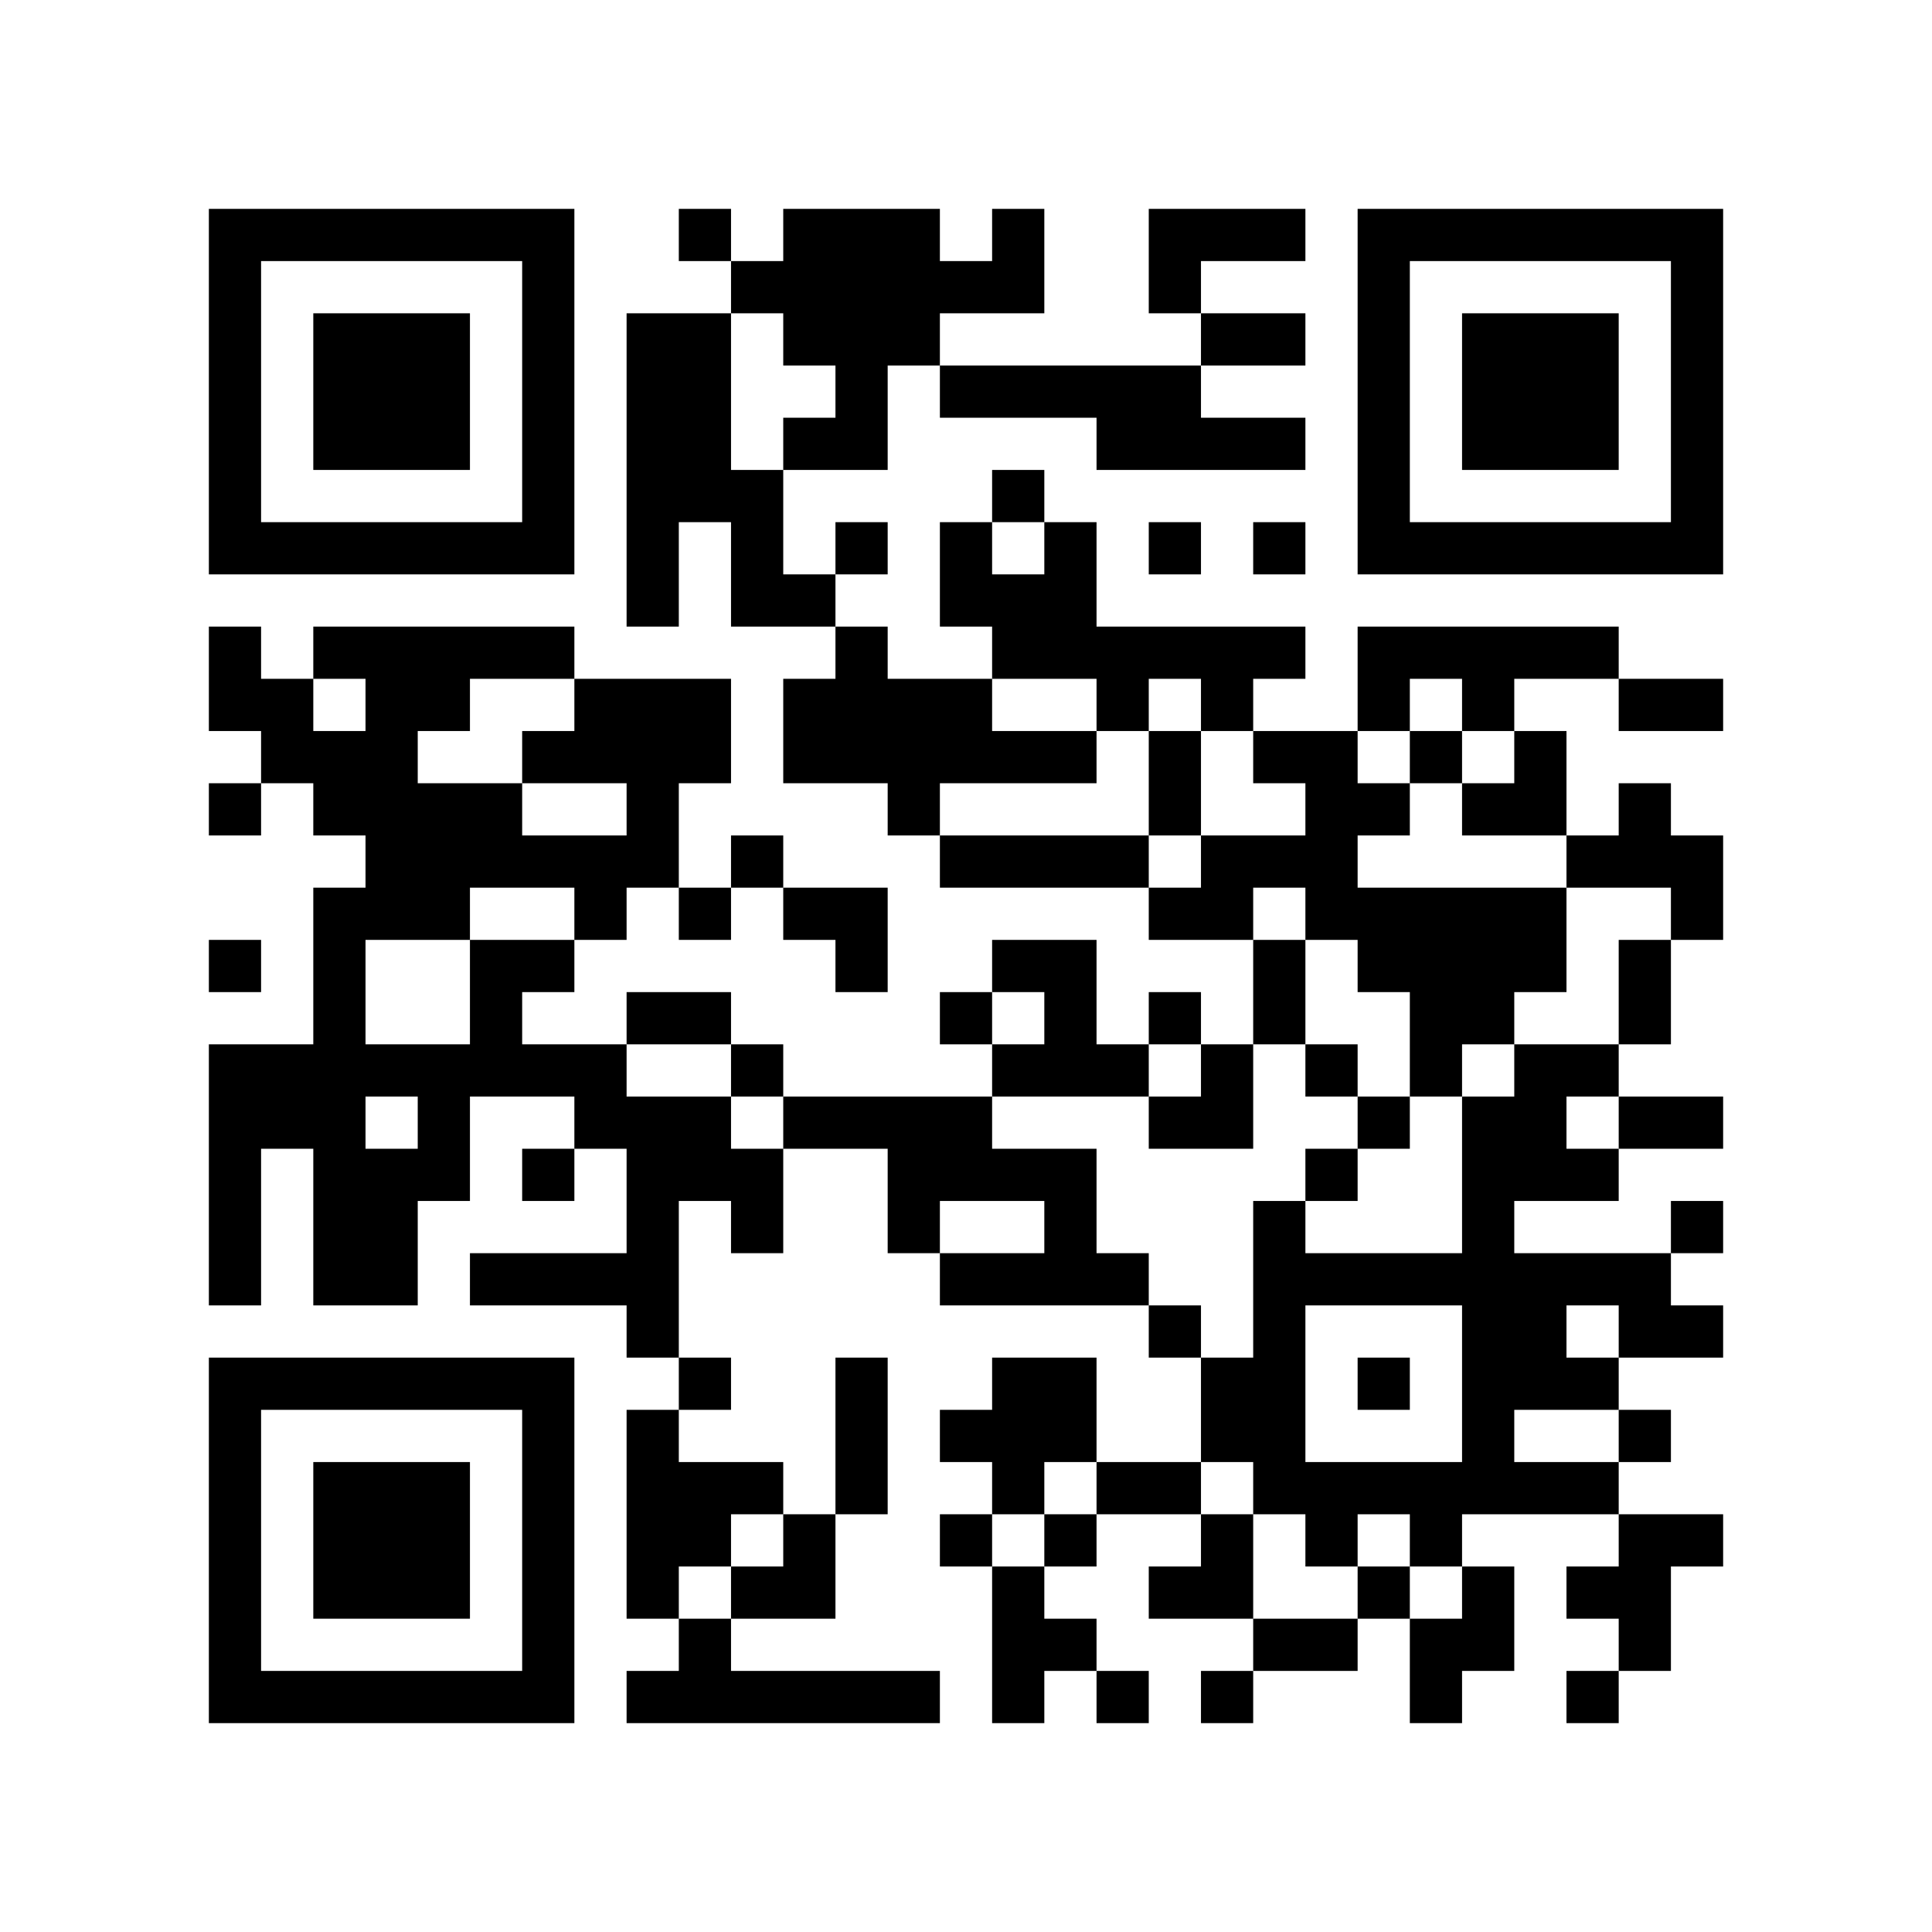
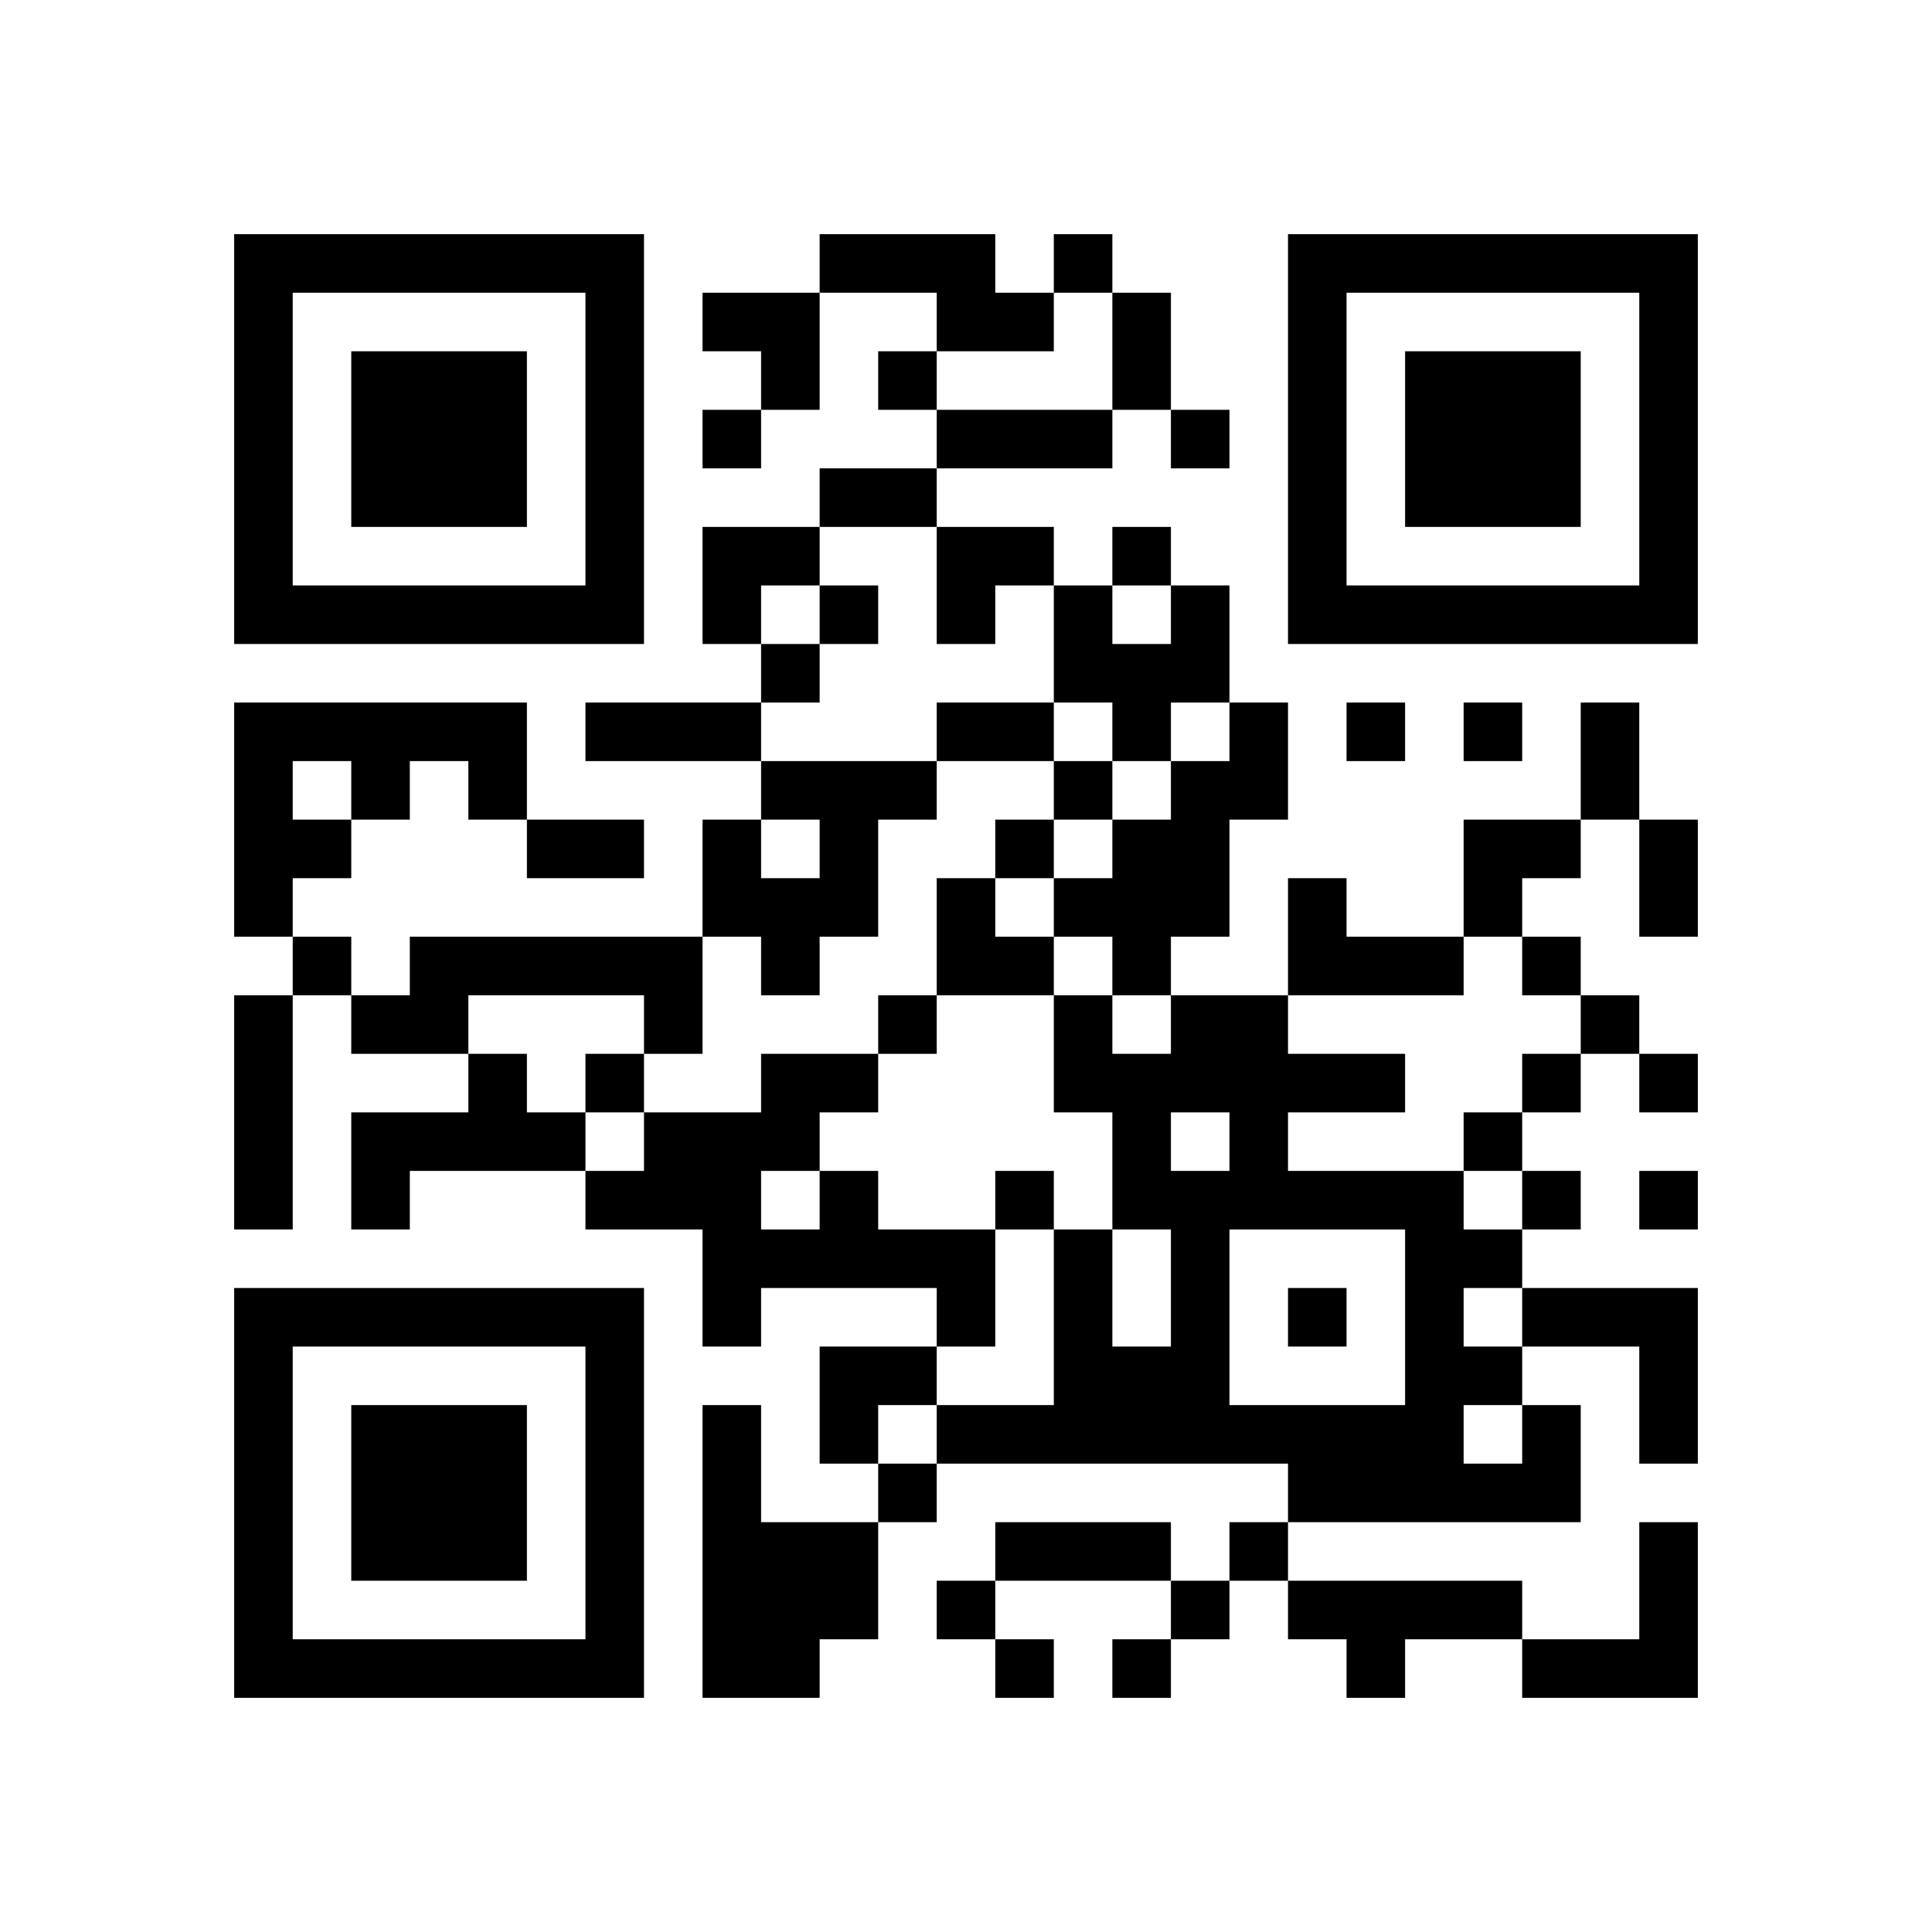
- <svg xmlns="http://www.w3.org/2000/svg" version="1.1" viewBox="0 0 37 37" stroke="none">
+ <svg xmlns="http://www.w3.org/2000/svg" version="1.1" viewBox="0 0 33 33" stroke="none">
  <rect width="100%" height="100%" fill="#FFFFFF" />
-   <path d="M4,4h1v1h-1z M5,4h1v1h-1z M6,4h1v1h-1z M7,4h1v1h-1z M8,4h1v1h-1z M9,4h1v1h-1z M10,4h1v1h-1z M13,4h1v1h-1z M15,4h1v1h-1z M16,4h1v1h-1z M17,4h1v1h-1z M19,4h1v1h-1z M22,4h1v1h-1z M23,4h1v1h-1z M24,4h1v1h-1z M26,4h1v1h-1z M27,4h1v1h-1z M28,4h1v1h-1z M29,4h1v1h-1z M30,4h1v1h-1z M31,4h1v1h-1z M32,4h1v1h-1z M4,5h1v1h-1z M10,5h1v1h-1z M14,5h1v1h-1z M15,5h1v1h-1z M16,5h1v1h-1z M17,5h1v1h-1z M18,5h1v1h-1z M19,5h1v1h-1z M22,5h1v1h-1z M26,5h1v1h-1z M32,5h1v1h-1z M4,6h1v1h-1z M6,6h1v1h-1z M7,6h1v1h-1z M8,6h1v1h-1z M10,6h1v1h-1z M12,6h1v1h-1z M13,6h1v1h-1z M15,6h1v1h-1z M16,6h1v1h-1z M17,6h1v1h-1z M23,6h1v1h-1z M24,6h1v1h-1z M26,6h1v1h-1z M28,6h1v1h-1z M29,6h1v1h-1z M30,6h1v1h-1z M32,6h1v1h-1z M4,7h1v1h-1z M6,7h1v1h-1z M7,7h1v1h-1z M8,7h1v1h-1z M10,7h1v1h-1z M12,7h1v1h-1z M13,7h1v1h-1z M16,7h1v1h-1z M18,7h1v1h-1z M19,7h1v1h-1z M20,7h1v1h-1z M21,7h1v1h-1z M22,7h1v1h-1z M26,7h1v1h-1z M28,7h1v1h-1z M29,7h1v1h-1z M30,7h1v1h-1z M32,7h1v1h-1z M4,8h1v1h-1z M6,8h1v1h-1z M7,8h1v1h-1z M8,8h1v1h-1z M10,8h1v1h-1z M12,8h1v1h-1z M13,8h1v1h-1z M15,8h1v1h-1z M16,8h1v1h-1z M21,8h1v1h-1z M22,8h1v1h-1z M23,8h1v1h-1z M24,8h1v1h-1z M26,8h1v1h-1z M28,8h1v1h-1z M29,8h1v1h-1z M30,8h1v1h-1z M32,8h1v1h-1z M4,9h1v1h-1z M10,9h1v1h-1z M12,9h1v1h-1z M13,9h1v1h-1z M14,9h1v1h-1z M19,9h1v1h-1z M26,9h1v1h-1z M32,9h1v1h-1z M4,10h1v1h-1z M5,10h1v1h-1z M6,10h1v1h-1z M7,10h1v1h-1z M8,10h1v1h-1z M9,10h1v1h-1z M10,10h1v1h-1z M12,10h1v1h-1z M14,10h1v1h-1z M16,10h1v1h-1z M18,10h1v1h-1z M20,10h1v1h-1z M22,10h1v1h-1z M24,10h1v1h-1z M26,10h1v1h-1z M27,10h1v1h-1z M28,10h1v1h-1z M29,10h1v1h-1z M30,10h1v1h-1z M31,10h1v1h-1z M32,10h1v1h-1z M12,11h1v1h-1z M14,11h1v1h-1z M15,11h1v1h-1z M18,11h1v1h-1z M19,11h1v1h-1z M20,11h1v1h-1z M4,12h1v1h-1z M6,12h1v1h-1z M7,12h1v1h-1z M8,12h1v1h-1z M9,12h1v1h-1z M10,12h1v1h-1z M16,12h1v1h-1z M19,12h1v1h-1z M20,12h1v1h-1z M21,12h1v1h-1z M22,12h1v1h-1z M23,12h1v1h-1z M24,12h1v1h-1z M26,12h1v1h-1z M27,12h1v1h-1z M28,12h1v1h-1z M29,12h1v1h-1z M30,12h1v1h-1z M4,13h1v1h-1z M5,13h1v1h-1z M7,13h1v1h-1z M8,13h1v1h-1z M11,13h1v1h-1z M12,13h1v1h-1z M13,13h1v1h-1z M15,13h1v1h-1z M16,13h1v1h-1z M17,13h1v1h-1z M18,13h1v1h-1z M21,13h1v1h-1z M23,13h1v1h-1z M26,13h1v1h-1z M28,13h1v1h-1z M31,13h1v1h-1z M32,13h1v1h-1z M5,14h1v1h-1z M6,14h1v1h-1z M7,14h1v1h-1z M10,14h1v1h-1z M11,14h1v1h-1z M12,14h1v1h-1z M13,14h1v1h-1z M15,14h1v1h-1z M16,14h1v1h-1z M17,14h1v1h-1z M18,14h1v1h-1z M19,14h1v1h-1z M20,14h1v1h-1z M22,14h1v1h-1z M24,14h1v1h-1z M25,14h1v1h-1z M27,14h1v1h-1z M29,14h1v1h-1z M4,15h1v1h-1z M6,15h1v1h-1z M7,15h1v1h-1z M8,15h1v1h-1z M9,15h1v1h-1z M12,15h1v1h-1z M17,15h1v1h-1z M22,15h1v1h-1z M25,15h1v1h-1z M26,15h1v1h-1z M28,15h1v1h-1z M29,15h1v1h-1z M31,15h1v1h-1z M7,16h1v1h-1z M8,16h1v1h-1z M9,16h1v1h-1z M10,16h1v1h-1z M11,16h1v1h-1z M12,16h1v1h-1z M14,16h1v1h-1z M18,16h1v1h-1z M19,16h1v1h-1z M20,16h1v1h-1z M21,16h1v1h-1z M23,16h1v1h-1z M24,16h1v1h-1z M25,16h1v1h-1z M30,16h1v1h-1z M31,16h1v1h-1z M32,16h1v1h-1z M6,17h1v1h-1z M7,17h1v1h-1z M8,17h1v1h-1z M11,17h1v1h-1z M13,17h1v1h-1z M15,17h1v1h-1z M16,17h1v1h-1z M22,17h1v1h-1z M23,17h1v1h-1z M25,17h1v1h-1z M26,17h1v1h-1z M27,17h1v1h-1z M28,17h1v1h-1z M29,17h1v1h-1z M32,17h1v1h-1z M4,18h1v1h-1z M6,18h1v1h-1z M9,18h1v1h-1z M10,18h1v1h-1z M16,18h1v1h-1z M19,18h1v1h-1z M20,18h1v1h-1z M24,18h1v1h-1z M26,18h1v1h-1z M27,18h1v1h-1z M28,18h1v1h-1z M29,18h1v1h-1z M31,18h1v1h-1z M6,19h1v1h-1z M9,19h1v1h-1z M12,19h1v1h-1z M13,19h1v1h-1z M18,19h1v1h-1z M20,19h1v1h-1z M22,19h1v1h-1z M24,19h1v1h-1z M27,19h1v1h-1z M28,19h1v1h-1z M31,19h1v1h-1z M4,20h1v1h-1z M5,20h1v1h-1z M6,20h1v1h-1z M7,20h1v1h-1z M8,20h1v1h-1z M9,20h1v1h-1z M10,20h1v1h-1z M11,20h1v1h-1z M14,20h1v1h-1z M19,20h1v1h-1z M20,20h1v1h-1z M21,20h1v1h-1z M23,20h1v1h-1z M25,20h1v1h-1z M27,20h1v1h-1z M29,20h1v1h-1z M30,20h1v1h-1z M4,21h1v1h-1z M5,21h1v1h-1z M6,21h1v1h-1z M8,21h1v1h-1z M11,21h1v1h-1z M12,21h1v1h-1z M13,21h1v1h-1z M15,21h1v1h-1z M16,21h1v1h-1z M17,21h1v1h-1z M18,21h1v1h-1z M22,21h1v1h-1z M23,21h1v1h-1z M26,21h1v1h-1z M28,21h1v1h-1z M29,21h1v1h-1z M31,21h1v1h-1z M32,21h1v1h-1z M4,22h1v1h-1z M6,22h1v1h-1z M7,22h1v1h-1z M8,22h1v1h-1z M10,22h1v1h-1z M12,22h1v1h-1z M13,22h1v1h-1z M14,22h1v1h-1z M17,22h1v1h-1z M18,22h1v1h-1z M19,22h1v1h-1z M20,22h1v1h-1z M25,22h1v1h-1z M28,22h1v1h-1z M29,22h1v1h-1z M30,22h1v1h-1z M4,23h1v1h-1z M6,23h1v1h-1z M7,23h1v1h-1z M12,23h1v1h-1z M14,23h1v1h-1z M17,23h1v1h-1z M20,23h1v1h-1z M24,23h1v1h-1z M28,23h1v1h-1z M32,23h1v1h-1z M4,24h1v1h-1z M6,24h1v1h-1z M7,24h1v1h-1z M9,24h1v1h-1z M10,24h1v1h-1z M11,24h1v1h-1z M12,24h1v1h-1z M18,24h1v1h-1z M19,24h1v1h-1z M20,24h1v1h-1z M21,24h1v1h-1z M24,24h1v1h-1z M25,24h1v1h-1z M26,24h1v1h-1z M27,24h1v1h-1z M28,24h1v1h-1z M29,24h1v1h-1z M30,24h1v1h-1z M31,24h1v1h-1z M12,25h1v1h-1z M22,25h1v1h-1z M24,25h1v1h-1z M28,25h1v1h-1z M29,25h1v1h-1z M31,25h1v1h-1z M32,25h1v1h-1z M4,26h1v1h-1z M5,26h1v1h-1z M6,26h1v1h-1z M7,26h1v1h-1z M8,26h1v1h-1z M9,26h1v1h-1z M10,26h1v1h-1z M13,26h1v1h-1z M16,26h1v1h-1z M19,26h1v1h-1z M20,26h1v1h-1z M23,26h1v1h-1z M24,26h1v1h-1z M26,26h1v1h-1z M28,26h1v1h-1z M29,26h1v1h-1z M30,26h1v1h-1z M4,27h1v1h-1z M10,27h1v1h-1z M12,27h1v1h-1z M16,27h1v1h-1z M18,27h1v1h-1z M19,27h1v1h-1z M20,27h1v1h-1z M23,27h1v1h-1z M24,27h1v1h-1z M28,27h1v1h-1z M31,27h1v1h-1z M4,28h1v1h-1z M6,28h1v1h-1z M7,28h1v1h-1z M8,28h1v1h-1z M10,28h1v1h-1z M12,28h1v1h-1z M13,28h1v1h-1z M14,28h1v1h-1z M16,28h1v1h-1z M19,28h1v1h-1z M21,28h1v1h-1z M22,28h1v1h-1z M24,28h1v1h-1z M25,28h1v1h-1z M26,28h1v1h-1z M27,28h1v1h-1z M28,28h1v1h-1z M29,28h1v1h-1z M30,28h1v1h-1z M4,29h1v1h-1z M6,29h1v1h-1z M7,29h1v1h-1z M8,29h1v1h-1z M10,29h1v1h-1z M12,29h1v1h-1z M13,29h1v1h-1z M15,29h1v1h-1z M18,29h1v1h-1z M20,29h1v1h-1z M23,29h1v1h-1z M25,29h1v1h-1z M27,29h1v1h-1z M31,29h1v1h-1z M32,29h1v1h-1z M4,30h1v1h-1z M6,30h1v1h-1z M7,30h1v1h-1z M8,30h1v1h-1z M10,30h1v1h-1z M12,30h1v1h-1z M14,30h1v1h-1z M15,30h1v1h-1z M19,30h1v1h-1z M22,30h1v1h-1z M23,30h1v1h-1z M26,30h1v1h-1z M28,30h1v1h-1z M30,30h1v1h-1z M31,30h1v1h-1z M4,31h1v1h-1z M10,31h1v1h-1z M13,31h1v1h-1z M19,31h1v1h-1z M20,31h1v1h-1z M24,31h1v1h-1z M25,31h1v1h-1z M27,31h1v1h-1z M28,31h1v1h-1z M31,31h1v1h-1z M4,32h1v1h-1z M5,32h1v1h-1z M6,32h1v1h-1z M7,32h1v1h-1z M8,32h1v1h-1z M9,32h1v1h-1z M10,32h1v1h-1z M12,32h1v1h-1z M13,32h1v1h-1z M14,32h1v1h-1z M15,32h1v1h-1z M16,32h1v1h-1z M17,32h1v1h-1z M19,32h1v1h-1z M21,32h1v1h-1z M23,32h1v1h-1z M27,32h1v1h-1z M30,32h1v1h-1z" fill="#000000" />
+   <path d="M4,4h1v1h-1z M5,4h1v1h-1z M6,4h1v1h-1z M7,4h1v1h-1z M8,4h1v1h-1z M9,4h1v1h-1z M10,4h1v1h-1z M14,4h1v1h-1z M15,4h1v1h-1z M16,4h1v1h-1z M18,4h1v1h-1z M22,4h1v1h-1z M23,4h1v1h-1z M24,4h1v1h-1z M25,4h1v1h-1z M26,4h1v1h-1z M27,4h1v1h-1z M28,4h1v1h-1z M4,5h1v1h-1z M10,5h1v1h-1z M12,5h1v1h-1z M13,5h1v1h-1z M16,5h1v1h-1z M17,5h1v1h-1z M19,5h1v1h-1z M22,5h1v1h-1z M28,5h1v1h-1z M4,6h1v1h-1z M6,6h1v1h-1z M7,6h1v1h-1z M8,6h1v1h-1z M10,6h1v1h-1z M13,6h1v1h-1z M15,6h1v1h-1z M19,6h1v1h-1z M22,6h1v1h-1z M24,6h1v1h-1z M25,6h1v1h-1z M26,6h1v1h-1z M28,6h1v1h-1z M4,7h1v1h-1z M6,7h1v1h-1z M7,7h1v1h-1z M8,7h1v1h-1z M10,7h1v1h-1z M12,7h1v1h-1z M16,7h1v1h-1z M17,7h1v1h-1z M18,7h1v1h-1z M20,7h1v1h-1z M22,7h1v1h-1z M24,7h1v1h-1z M25,7h1v1h-1z M26,7h1v1h-1z M28,7h1v1h-1z M4,8h1v1h-1z M6,8h1v1h-1z M7,8h1v1h-1z M8,8h1v1h-1z M10,8h1v1h-1z M14,8h1v1h-1z M15,8h1v1h-1z M22,8h1v1h-1z M24,8h1v1h-1z M25,8h1v1h-1z M26,8h1v1h-1z M28,8h1v1h-1z M4,9h1v1h-1z M10,9h1v1h-1z M12,9h1v1h-1z M13,9h1v1h-1z M16,9h1v1h-1z M17,9h1v1h-1z M19,9h1v1h-1z M22,9h1v1h-1z M28,9h1v1h-1z M4,10h1v1h-1z M5,10h1v1h-1z M6,10h1v1h-1z M7,10h1v1h-1z M8,10h1v1h-1z M9,10h1v1h-1z M10,10h1v1h-1z M12,10h1v1h-1z M14,10h1v1h-1z M16,10h1v1h-1z M18,10h1v1h-1z M20,10h1v1h-1z M22,10h1v1h-1z M23,10h1v1h-1z M24,10h1v1h-1z M25,10h1v1h-1z M26,10h1v1h-1z M27,10h1v1h-1z M28,10h1v1h-1z M13,11h1v1h-1z M18,11h1v1h-1z M19,11h1v1h-1z M20,11h1v1h-1z M4,12h1v1h-1z M5,12h1v1h-1z M6,12h1v1h-1z M7,12h1v1h-1z M8,12h1v1h-1z M10,12h1v1h-1z M11,12h1v1h-1z M12,12h1v1h-1z M16,12h1v1h-1z M17,12h1v1h-1z M19,12h1v1h-1z M21,12h1v1h-1z M23,12h1v1h-1z M25,12h1v1h-1z M27,12h1v1h-1z M4,13h1v1h-1z M6,13h1v1h-1z M8,13h1v1h-1z M13,13h1v1h-1z M14,13h1v1h-1z M15,13h1v1h-1z M18,13h1v1h-1z M20,13h1v1h-1z M21,13h1v1h-1z M27,13h1v1h-1z M4,14h1v1h-1z M5,14h1v1h-1z M9,14h1v1h-1z M10,14h1v1h-1z M12,14h1v1h-1z M14,14h1v1h-1z M17,14h1v1h-1z M19,14h1v1h-1z M20,14h1v1h-1z M25,14h1v1h-1z M26,14h1v1h-1z M28,14h1v1h-1z M4,15h1v1h-1z M12,15h1v1h-1z M13,15h1v1h-1z M14,15h1v1h-1z M16,15h1v1h-1z M18,15h1v1h-1z M19,15h1v1h-1z M20,15h1v1h-1z M22,15h1v1h-1z M25,15h1v1h-1z M28,15h1v1h-1z M5,16h1v1h-1z M7,16h1v1h-1z M8,16h1v1h-1z M9,16h1v1h-1z M10,16h1v1h-1z M11,16h1v1h-1z M13,16h1v1h-1z M16,16h1v1h-1z M17,16h1v1h-1z M19,16h1v1h-1z M22,16h1v1h-1z M23,16h1v1h-1z M24,16h1v1h-1z M26,16h1v1h-1z M4,17h1v1h-1z M6,17h1v1h-1z M7,17h1v1h-1z M11,17h1v1h-1z M15,17h1v1h-1z M18,17h1v1h-1z M20,17h1v1h-1z M21,17h1v1h-1z M27,17h1v1h-1z M4,18h1v1h-1z M8,18h1v1h-1z M10,18h1v1h-1z M13,18h1v1h-1z M14,18h1v1h-1z M18,18h1v1h-1z M19,18h1v1h-1z M20,18h1v1h-1z M21,18h1v1h-1z M22,18h1v1h-1z M23,18h1v1h-1z M26,18h1v1h-1z M28,18h1v1h-1z M4,19h1v1h-1z M6,19h1v1h-1z M7,19h1v1h-1z M8,19h1v1h-1z M9,19h1v1h-1z M11,19h1v1h-1z M12,19h1v1h-1z M13,19h1v1h-1z M19,19h1v1h-1z M21,19h1v1h-1z M25,19h1v1h-1z M4,20h1v1h-1z M6,20h1v1h-1z M10,20h1v1h-1z M11,20h1v1h-1z M12,20h1v1h-1z M14,20h1v1h-1z M17,20h1v1h-1z M19,20h1v1h-1z M20,20h1v1h-1z M21,20h1v1h-1z M22,20h1v1h-1z M23,20h1v1h-1z M24,20h1v1h-1z M26,20h1v1h-1z M28,20h1v1h-1z M12,21h1v1h-1z M13,21h1v1h-1z M14,21h1v1h-1z M15,21h1v1h-1z M16,21h1v1h-1z M18,21h1v1h-1z M20,21h1v1h-1z M24,21h1v1h-1z M25,21h1v1h-1z M4,22h1v1h-1z M5,22h1v1h-1z M6,22h1v1h-1z M7,22h1v1h-1z M8,22h1v1h-1z M9,22h1v1h-1z M10,22h1v1h-1z M12,22h1v1h-1z M16,22h1v1h-1z M18,22h1v1h-1z M20,22h1v1h-1z M22,22h1v1h-1z M24,22h1v1h-1z M26,22h1v1h-1z M27,22h1v1h-1z M28,22h1v1h-1z M4,23h1v1h-1z M10,23h1v1h-1z M14,23h1v1h-1z M15,23h1v1h-1z M18,23h1v1h-1z M19,23h1v1h-1z M20,23h1v1h-1z M24,23h1v1h-1z M25,23h1v1h-1z M28,23h1v1h-1z M4,24h1v1h-1z M6,24h1v1h-1z M7,24h1v1h-1z M8,24h1v1h-1z M10,24h1v1h-1z M12,24h1v1h-1z M14,24h1v1h-1z M16,24h1v1h-1z M17,24h1v1h-1z M18,24h1v1h-1z M19,24h1v1h-1z M20,24h1v1h-1z M21,24h1v1h-1z M22,24h1v1h-1z M23,24h1v1h-1z M24,24h1v1h-1z M26,24h1v1h-1z M28,24h1v1h-1z M4,25h1v1h-1z M6,25h1v1h-1z M7,25h1v1h-1z M8,25h1v1h-1z M10,25h1v1h-1z M12,25h1v1h-1z M15,25h1v1h-1z M22,25h1v1h-1z M23,25h1v1h-1z M24,25h1v1h-1z M25,25h1v1h-1z M26,25h1v1h-1z M4,26h1v1h-1z M6,26h1v1h-1z M7,26h1v1h-1z M8,26h1v1h-1z M10,26h1v1h-1z M12,26h1v1h-1z M13,26h1v1h-1z M14,26h1v1h-1z M17,26h1v1h-1z M18,26h1v1h-1z M19,26h1v1h-1z M21,26h1v1h-1z M28,26h1v1h-1z M4,27h1v1h-1z M10,27h1v1h-1z M12,27h1v1h-1z M13,27h1v1h-1z M14,27h1v1h-1z M16,27h1v1h-1z M20,27h1v1h-1z M22,27h1v1h-1z M23,27h1v1h-1z M24,27h1v1h-1z M25,27h1v1h-1z M28,27h1v1h-1z M4,28h1v1h-1z M5,28h1v1h-1z M6,28h1v1h-1z M7,28h1v1h-1z M8,28h1v1h-1z M9,28h1v1h-1z M10,28h1v1h-1z M12,28h1v1h-1z M13,28h1v1h-1z M17,28h1v1h-1z M19,28h1v1h-1z M23,28h1v1h-1z M26,28h1v1h-1z M27,28h1v1h-1z M28,28h1v1h-1z" fill="#000000" />
</svg>
